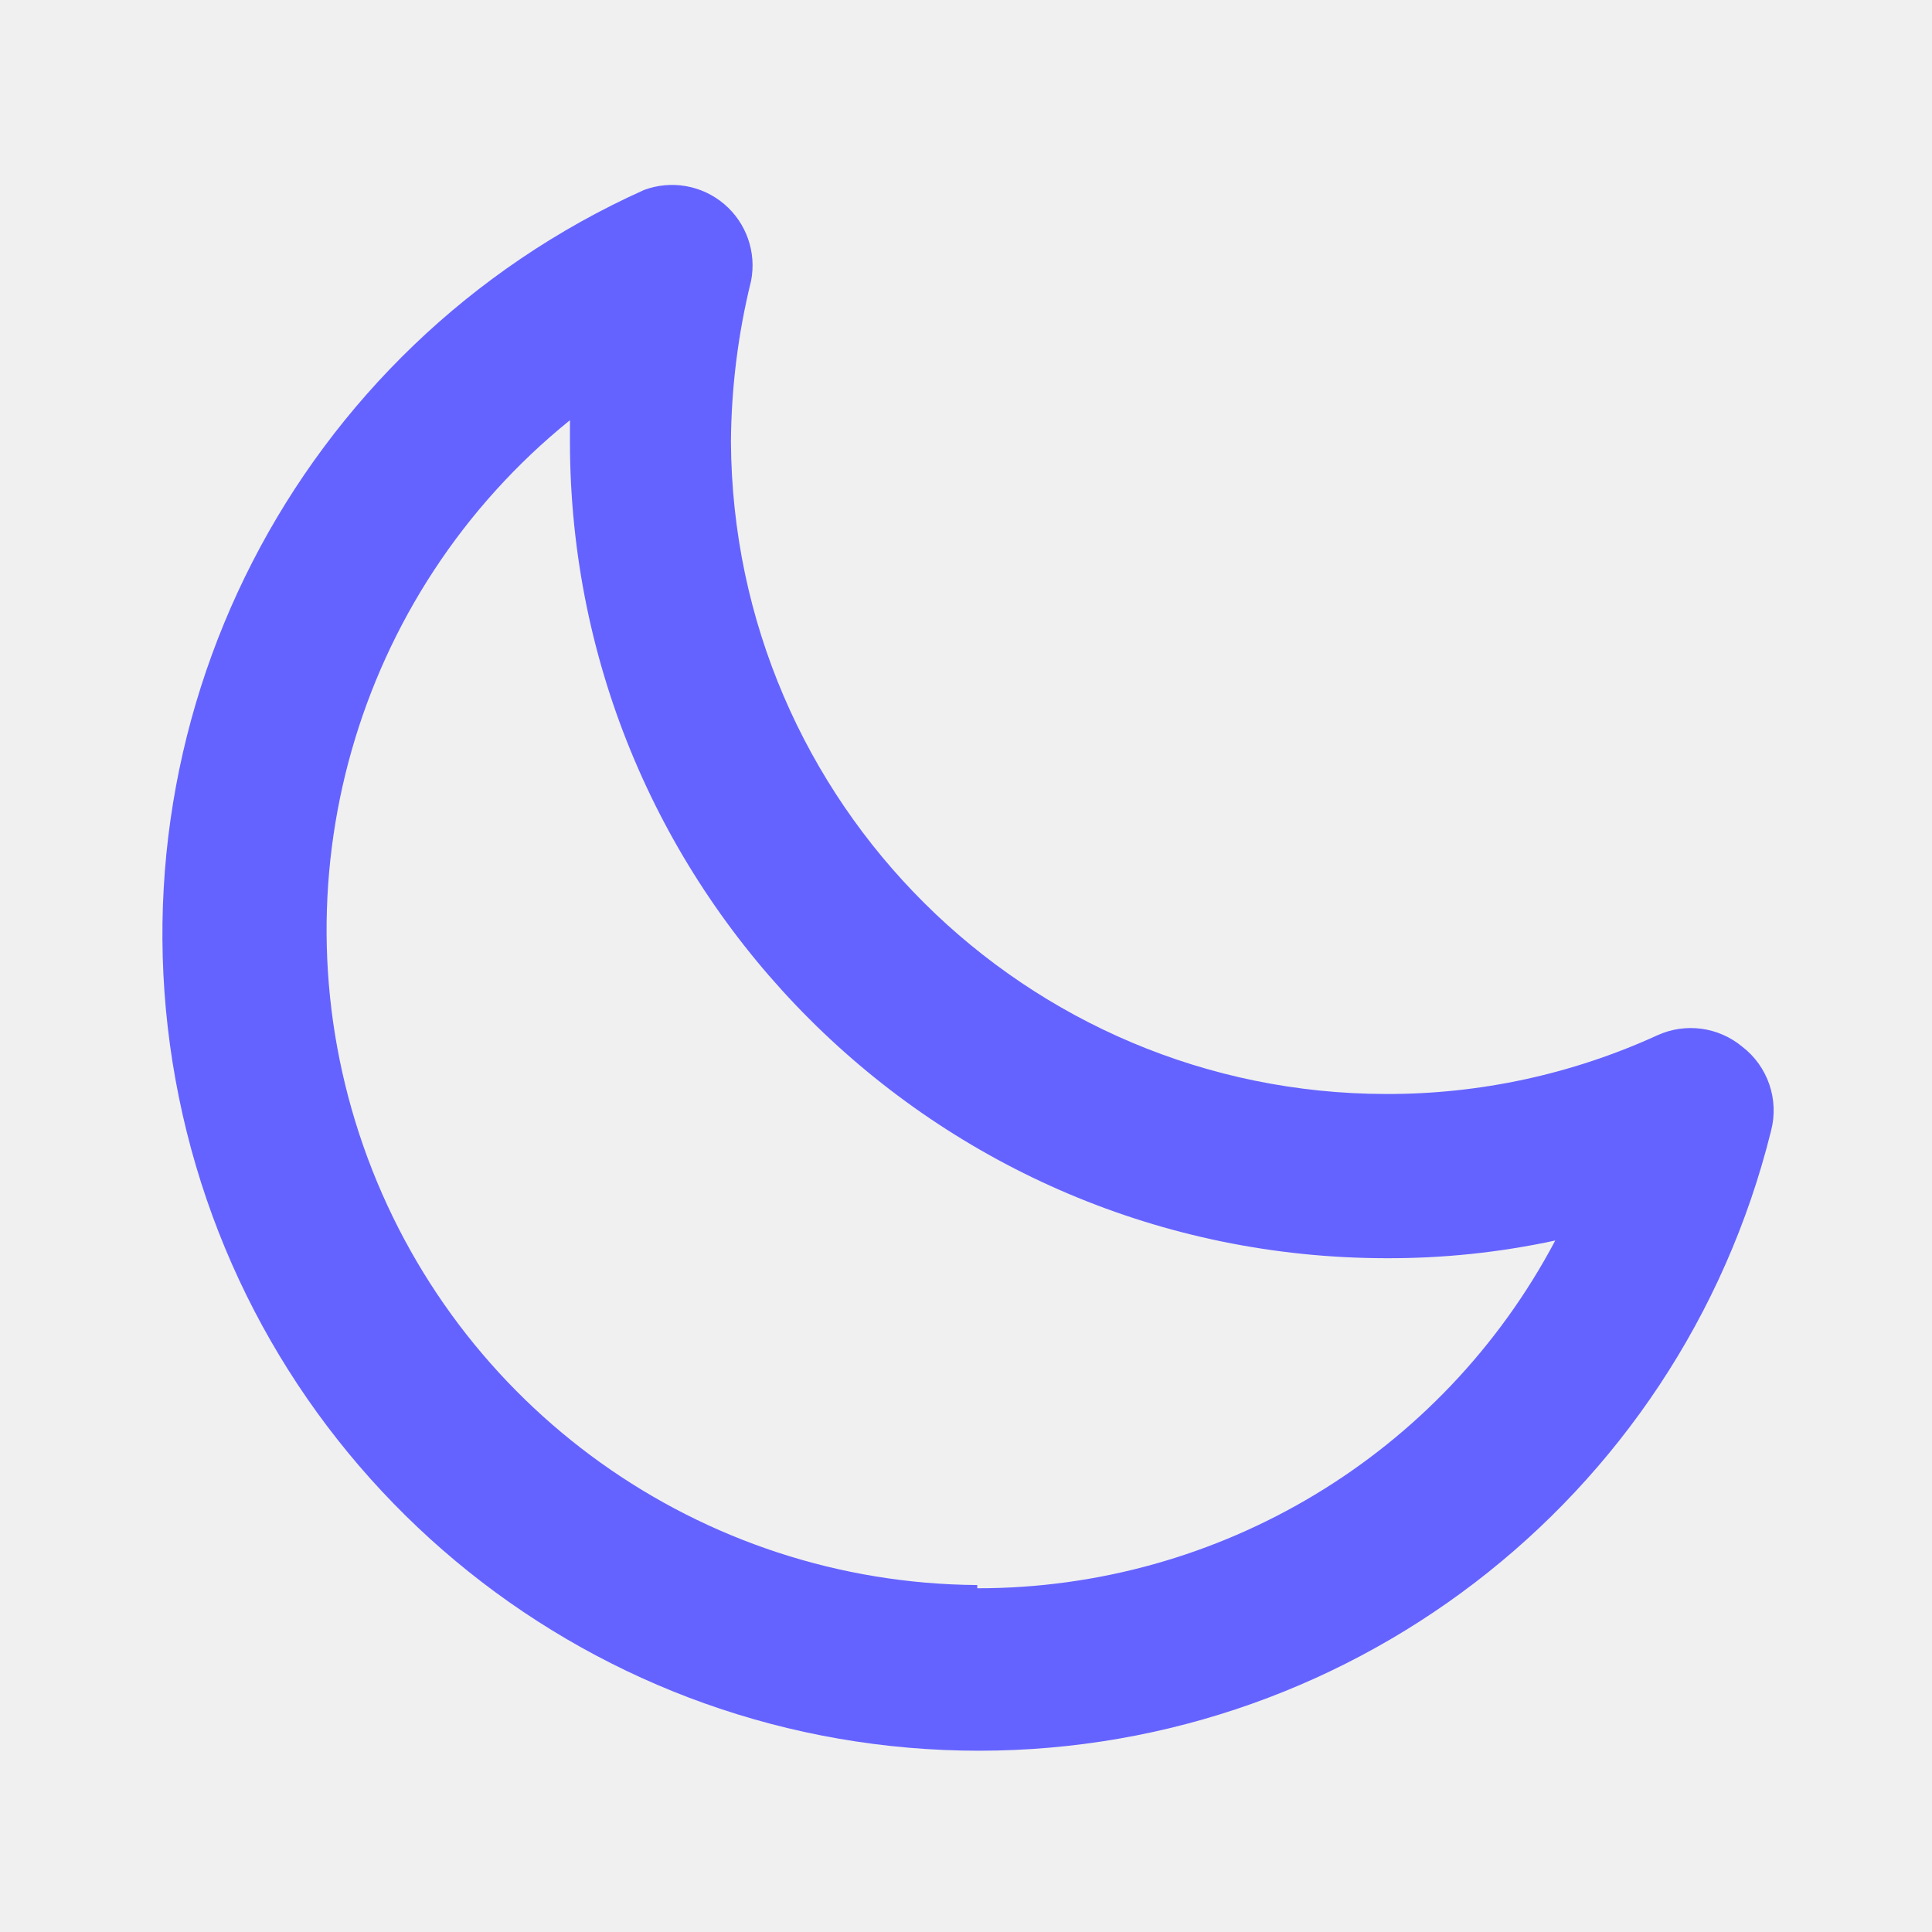
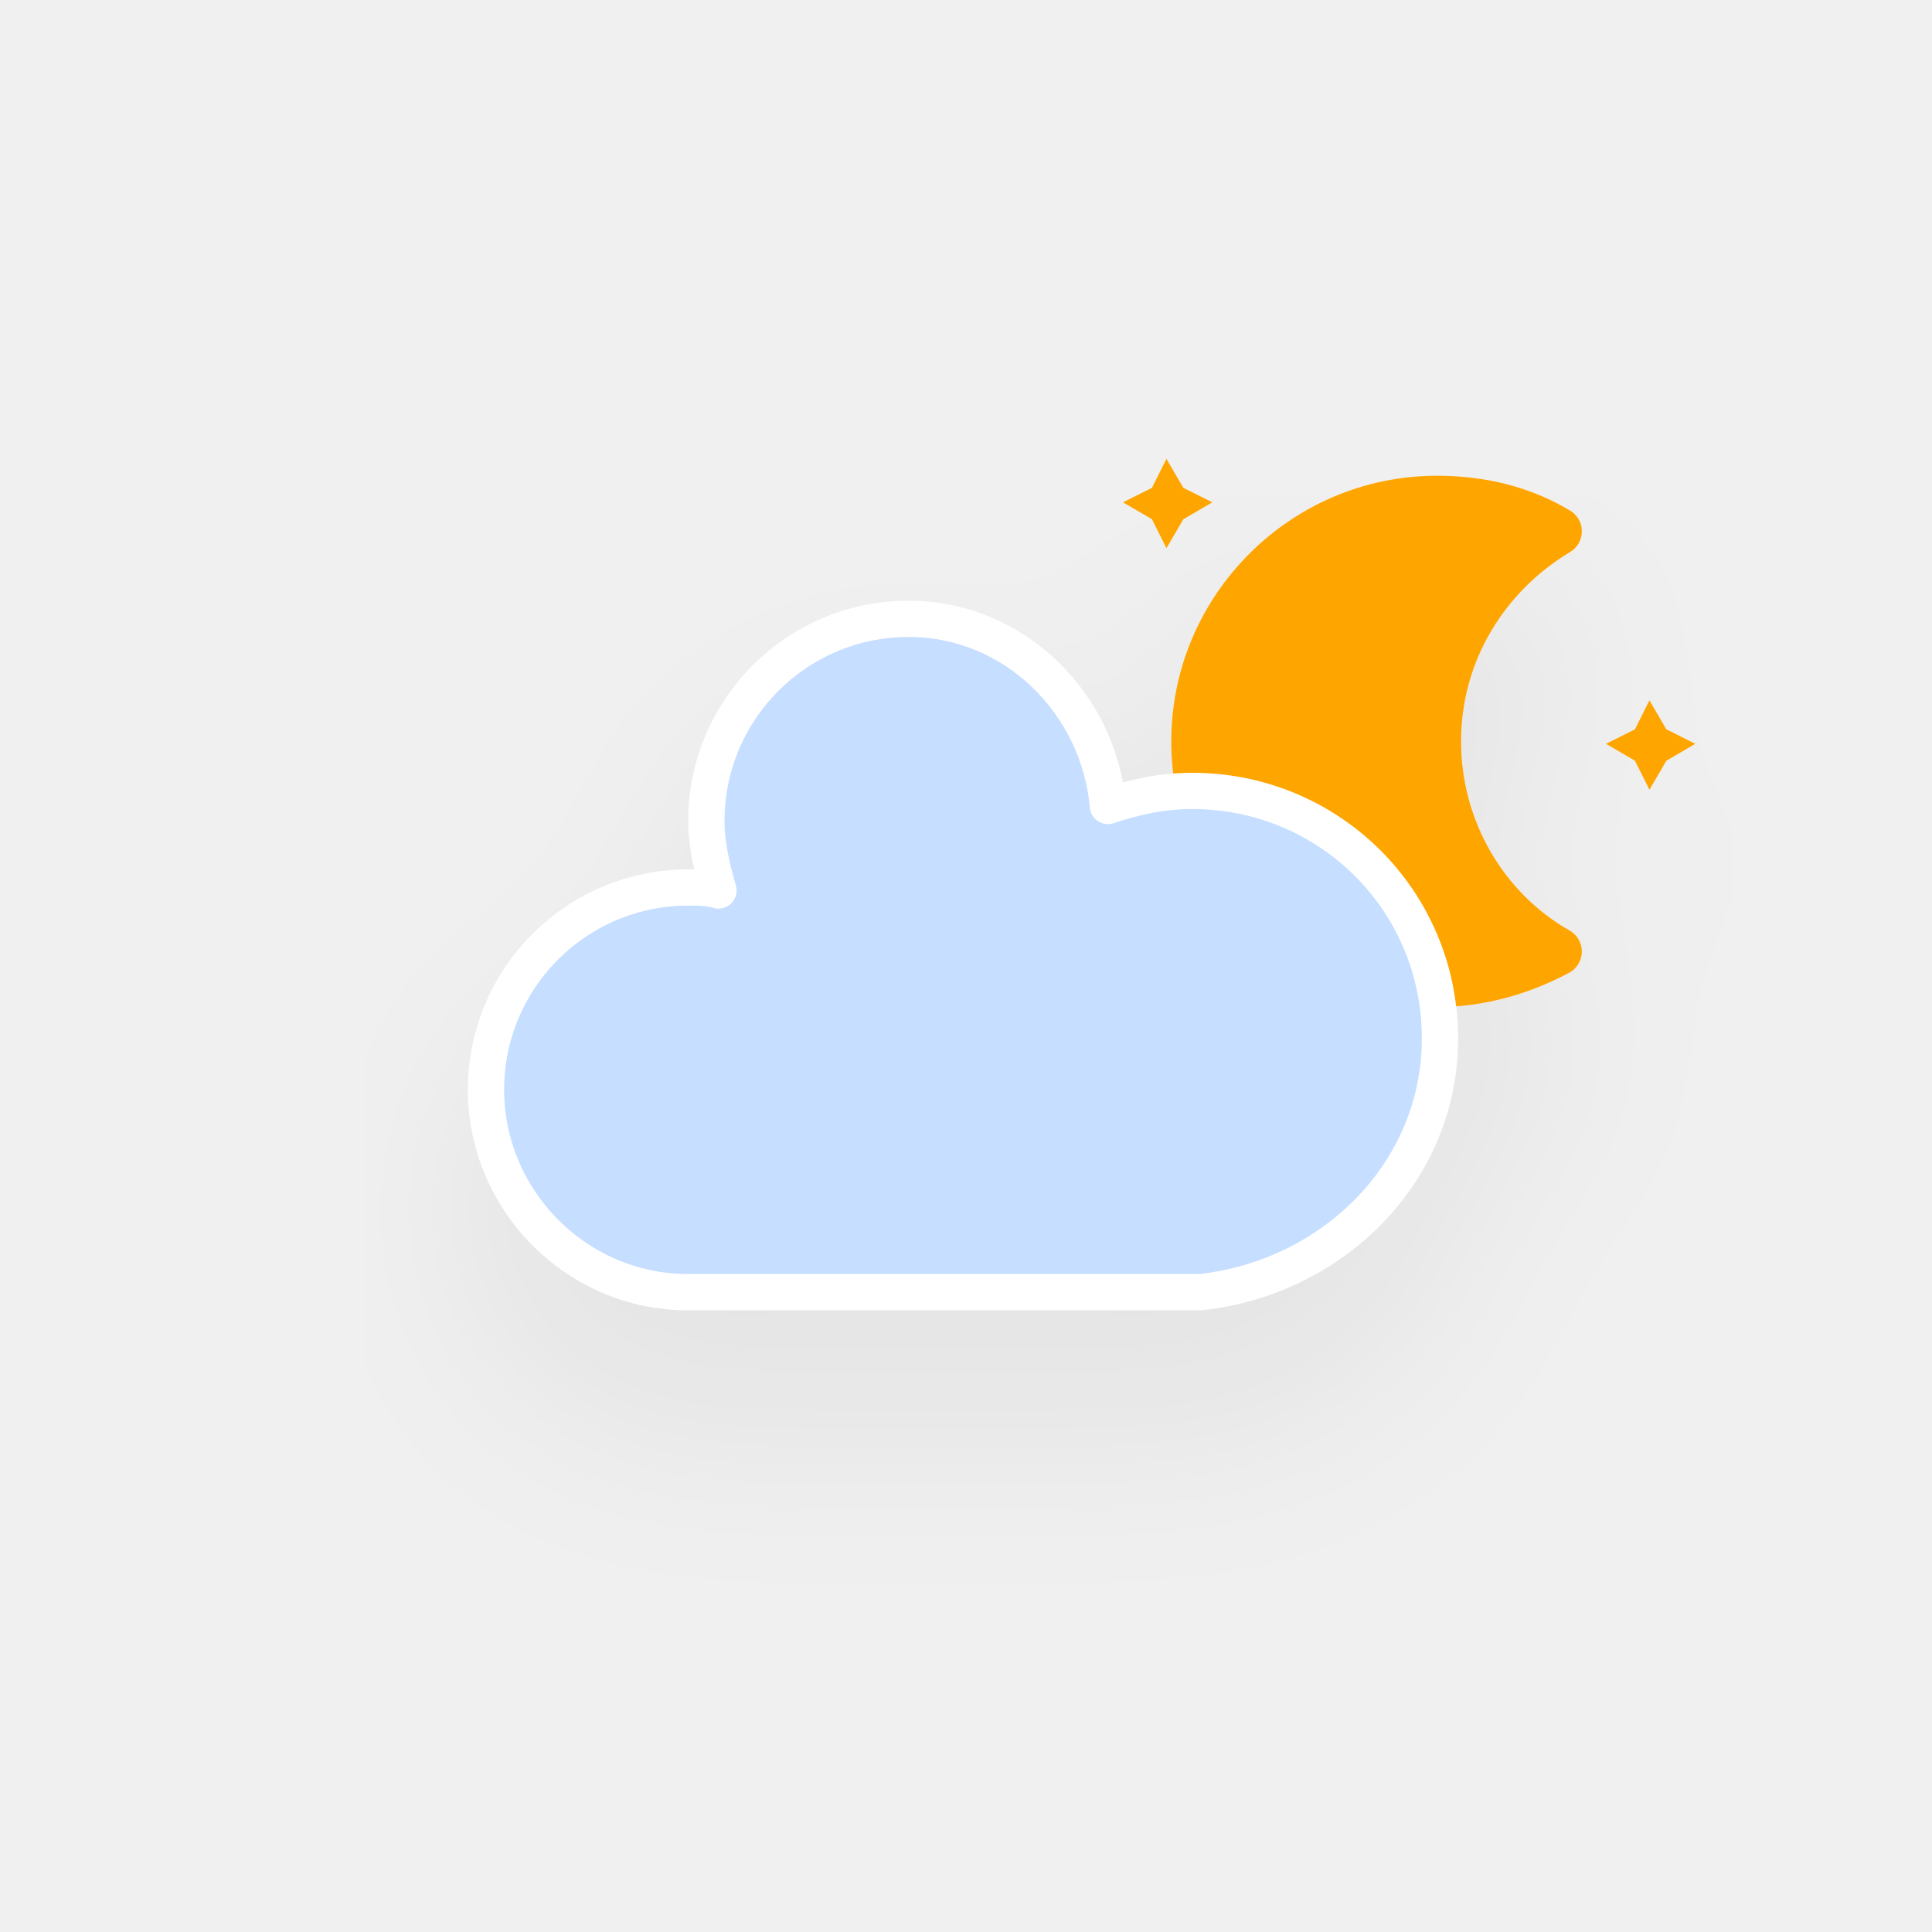
- <svg xmlns="http://www.w3.org/2000/svg" viewBox="0 0 24 24" id="moon">
-   <path fill="#6563FF" d="M21.64,13a1,1,0,0,0-1.05-.14,8.05,8.05,0,0,1-3.37.73A8.15,8.15,0,0,1,9.08,5.49a8.59,8.59,0,0,1,.25-2A1,1,0,0,0,8,2.36,10.14,10.14,0,1,0,22,14.05,1,1,0,0,0,21.64,13Zm-9.5,6.69A8.14,8.14,0,0,1,7.08,5.22v.27A10.15,10.15,0,0,0,17.22,15.63a9.79,9.79,0,0,0,2.1-.22A8.11,8.11,0,0,1,12.14,19.73Z" />
+ <svg xmlns="http://www.w3.org/2000/svg" version="1.1" width="64" height="64" viewbox="0 0 64 64">
+   <defs>
+     <filter id="blur" width="200%" height="200%">
+       <feGaussianBlur in="SourceAlpha" stdDeviation="3" />
+       <feOffset dx="0" dy="4" result="offsetblur" />
+       <feComponentTransfer>
+         <feFuncA type="linear" slope="0.05" />
+       </feComponentTransfer>
+       <feMerge>
+         <feMergeNode />
+         <feMergeNode in="SourceGraphic" />
+       </feMerge>
+     </filter>
+     <style type="text/css">
+ /*
+ ** CLOUDS
+ */
+ @keyframes am-weather-cloud-2 {
+   0% {
+     -webkit-transform: translate(0px,0px);
+        -moz-transform: translate(0px,0px);
+         -ms-transform: translate(0px,0px);
+             transform: translate(0px,0px);
+   }
+ 
+   50% {
+     -webkit-transform: translate(2px,0px);
+        -moz-transform: translate(2px,0px);
+         -ms-transform: translate(2px,0px);
+             transform: translate(2px,0px);
+   }
+ 
+   100% {
+     -webkit-transform: translate(0px,0px);
+        -moz-transform: translate(0px,0px);
+         -ms-transform: translate(0px,0px);
+             transform: translate(0px,0px);
+   }
+ }
+ 
+ .am-weather-cloud-2 {
+   -webkit-animation-name: am-weather-cloud-2;
+      -moz-animation-name: am-weather-cloud-2;
+           animation-name: am-weather-cloud-2;
+   -webkit-animation-duration: 3s;
+      -moz-animation-duration: 3s;
+           animation-duration: 3s;
+   -webkit-animation-timing-function: linear;
+      -moz-animation-timing-function: linear;
+           animation-timing-function: linear;
+   -webkit-animation-iteration-count: infinite;
+      -moz-animation-iteration-count: infinite;
+           animation-iteration-count: infinite;
+ }
+ 
+ /*
+ ** MOON
+ */
+ @keyframes am-weather-moon {
+   0% {
+     -webkit-transform: rotate(0deg);
+        -moz-transform: rotate(0deg);
+         -ms-transform: rotate(0deg);
+             transform: rotate(0deg);
+   }
+ 
+   50% {
+     -webkit-transform: rotate(15deg);
+        -moz-transform: rotate(15deg);
+         -ms-transform: rotate(15deg);
+             transform: rotate(15deg);
+   }
+ 
+   100% {
+     -webkit-transform: rotate(0deg);
+        -moz-transform: rotate(0deg);
+         -ms-transform: rotate(0deg);
+             transform: rotate(0deg);
+   }
+ }
+ 
+ .am-weather-moon {
+   -webkit-animation-name: am-weather-moon;
+      -moz-animation-name: am-weather-moon;
+       -ms-animation-name: am-weather-moon;
+           animation-name: am-weather-moon;
+   -webkit-animation-duration: 6s;
+      -moz-animation-duration: 6s;
+       -ms-animation-duration: 6s;
+           animation-duration: 6s;
+   -webkit-animation-timing-function: linear;
+      -moz-animation-timing-function: linear;
+       -ms-animation-timing-function: linear;
+           animation-timing-function: linear;
+   -webkit-animation-iteration-count: infinite;
+      -moz-animation-iteration-count: infinite;
+       -ms-animation-iteration-count: infinite;
+           animation-iteration-count: infinite;
+   -webkit-transform-origin: 12.5px 15.15px 0; /* TODO FF CENTER ISSUE */
+      -moz-transform-origin: 12.5px 15.15px 0; /* TODO FF CENTER ISSUE */
+       -ms-transform-origin: 12.5px 15.15px 0; /* TODO FF CENTER ISSUE */
+           transform-origin: 12.5px 15.15px 0; /* TODO FF CENTER ISSUE */
+ }
+ 
+ @keyframes am-weather-moon-star-1 {
+   0% {
+     opacity: 0;
+   }
+ 
+   100% {
+     opacity: 1;
+   }
+ }
+ 
+ .am-weather-moon-star-1 {
+   -webkit-animation-name: am-weather-moon-star-1;
+      -moz-animation-name: am-weather-moon-star-1;
+       -ms-animation-name: am-weather-moon-star-1;
+           animation-name: am-weather-moon-star-1;
+   -webkit-animation-delay: 3s;
+      -moz-animation-delay: 3s;
+       -ms-animation-delay: 3s;
+           animation-delay: 3s;
+   -webkit-animation-duration: 5s;
+      -moz-animation-duration: 5s;
+       -ms-animation-duration: 5s;
+           animation-duration: 5s;
+   -webkit-animation-timing-function: linear;
+      -moz-animation-timing-function: linear;
+       -ms-animation-timing-function: linear;
+           animation-timing-function: linear;
+   -webkit-animation-iteration-count: 1;
+      -moz-animation-iteration-count: 1;
+       -ms-animation-iteration-count: 1;
+           animation-iteration-count: 1;
+ }
+ 
+ @keyframes am-weather-moon-star-2 {
+   0% {
+     opacity: 0;
+   }
+ 
+   100% {
+     opacity: 1;
+   }
+ }
+ 
+ .am-weather-moon-star-2 {
+   -webkit-animation-name: am-weather-moon-star-2;
+      -moz-animation-name: am-weather-moon-star-2;
+       -ms-animation-name: am-weather-moon-star-2;
+           animation-name: am-weather-moon-star-2;
+   -webkit-animation-delay: 5s;
+      -moz-animation-delay: 5s;
+       -ms-animation-delay: 5s;
+           animation-delay: 5s;
+   -webkit-animation-duration: 4s;
+      -moz-animation-duration: 4s;
+       -ms-animation-duration: 4s;
+           animation-duration: 4s;
+   -webkit-animation-timing-function: linear;
+      -moz-animation-timing-function: linear;
+       -ms-animation-timing-function: linear;
+           animation-timing-function: linear;
+   -webkit-animation-iteration-count: 1;
+      -moz-animation-iteration-count: 1;
+       -ms-animation-iteration-count: 1;
+           animation-iteration-count: 1;
+ }
+         </style>
+   </defs>
+   <g filter="url(#blur)" id="cloudy-night-1">
+     <g transform="translate(20,10)">
+       <g transform="translate(16,4), scale(0.8)">
+         <g class="am-weather-moon-star-1">
+           <polygon fill="orange" points="3.3,1.5 4,2.7 5.2,3.3 4,4 3.3,5.2 2.7,4 1.5,3.3 2.7,2.7" stroke="none" stroke-miterlimit="10" />
+         </g>
+         <g class="am-weather-moon-star-2">
+           <polygon fill="orange" points="3.3,1.5 4,2.7 5.2,3.3 4,4 3.3,5.2 2.7,4 1.5,3.3 2.7,2.7" stroke="none" stroke-miterlimit="10" transform="translate(20,10)" />
+         </g>
+         <g class="am-weather-moon">
+           <path d="M14.5,13.2c0-3.7,2-6.9,5-8.7   c-1.5-0.9-3.2-1.3-5-1.3c-5.5,0-10,4.5-10,10s4.5,10,10,10c1.8,0,3.5-0.5,5-1.3C16.5,20.2,14.5,16.9,14.5,13.2z" fill="orange" stroke="orange" stroke-linejoin="round" stroke-width="2" />
+         </g>
+       </g>
+       <g class="am-weather-cloud-2">
+         <path d="M47.7,35.4    c0-4.6-3.7-8.2-8.2-8.2c-1,0-1.9,0.2-2.8,0.5c-0.3-3.4-3.1-6.2-6.6-6.2c-3.7,0-6.7,3-6.7,6.7c0,0.8,0.2,1.6,0.4,2.3    c-0.3-0.1-0.7-0.1-1-0.1c-3.7,0-6.7,3-6.7,6.7c0,3.6,2.9,6.6,6.5,6.7l17.2,0C44.2,43.3,47.7,39.8,47.7,35.4z" fill="#C6DEFF" stroke="white" stroke-linejoin="round" stroke-width="1.2" transform="translate(-20,-11)" />
+       </g>
+     </g>
+   </g>
</svg>
